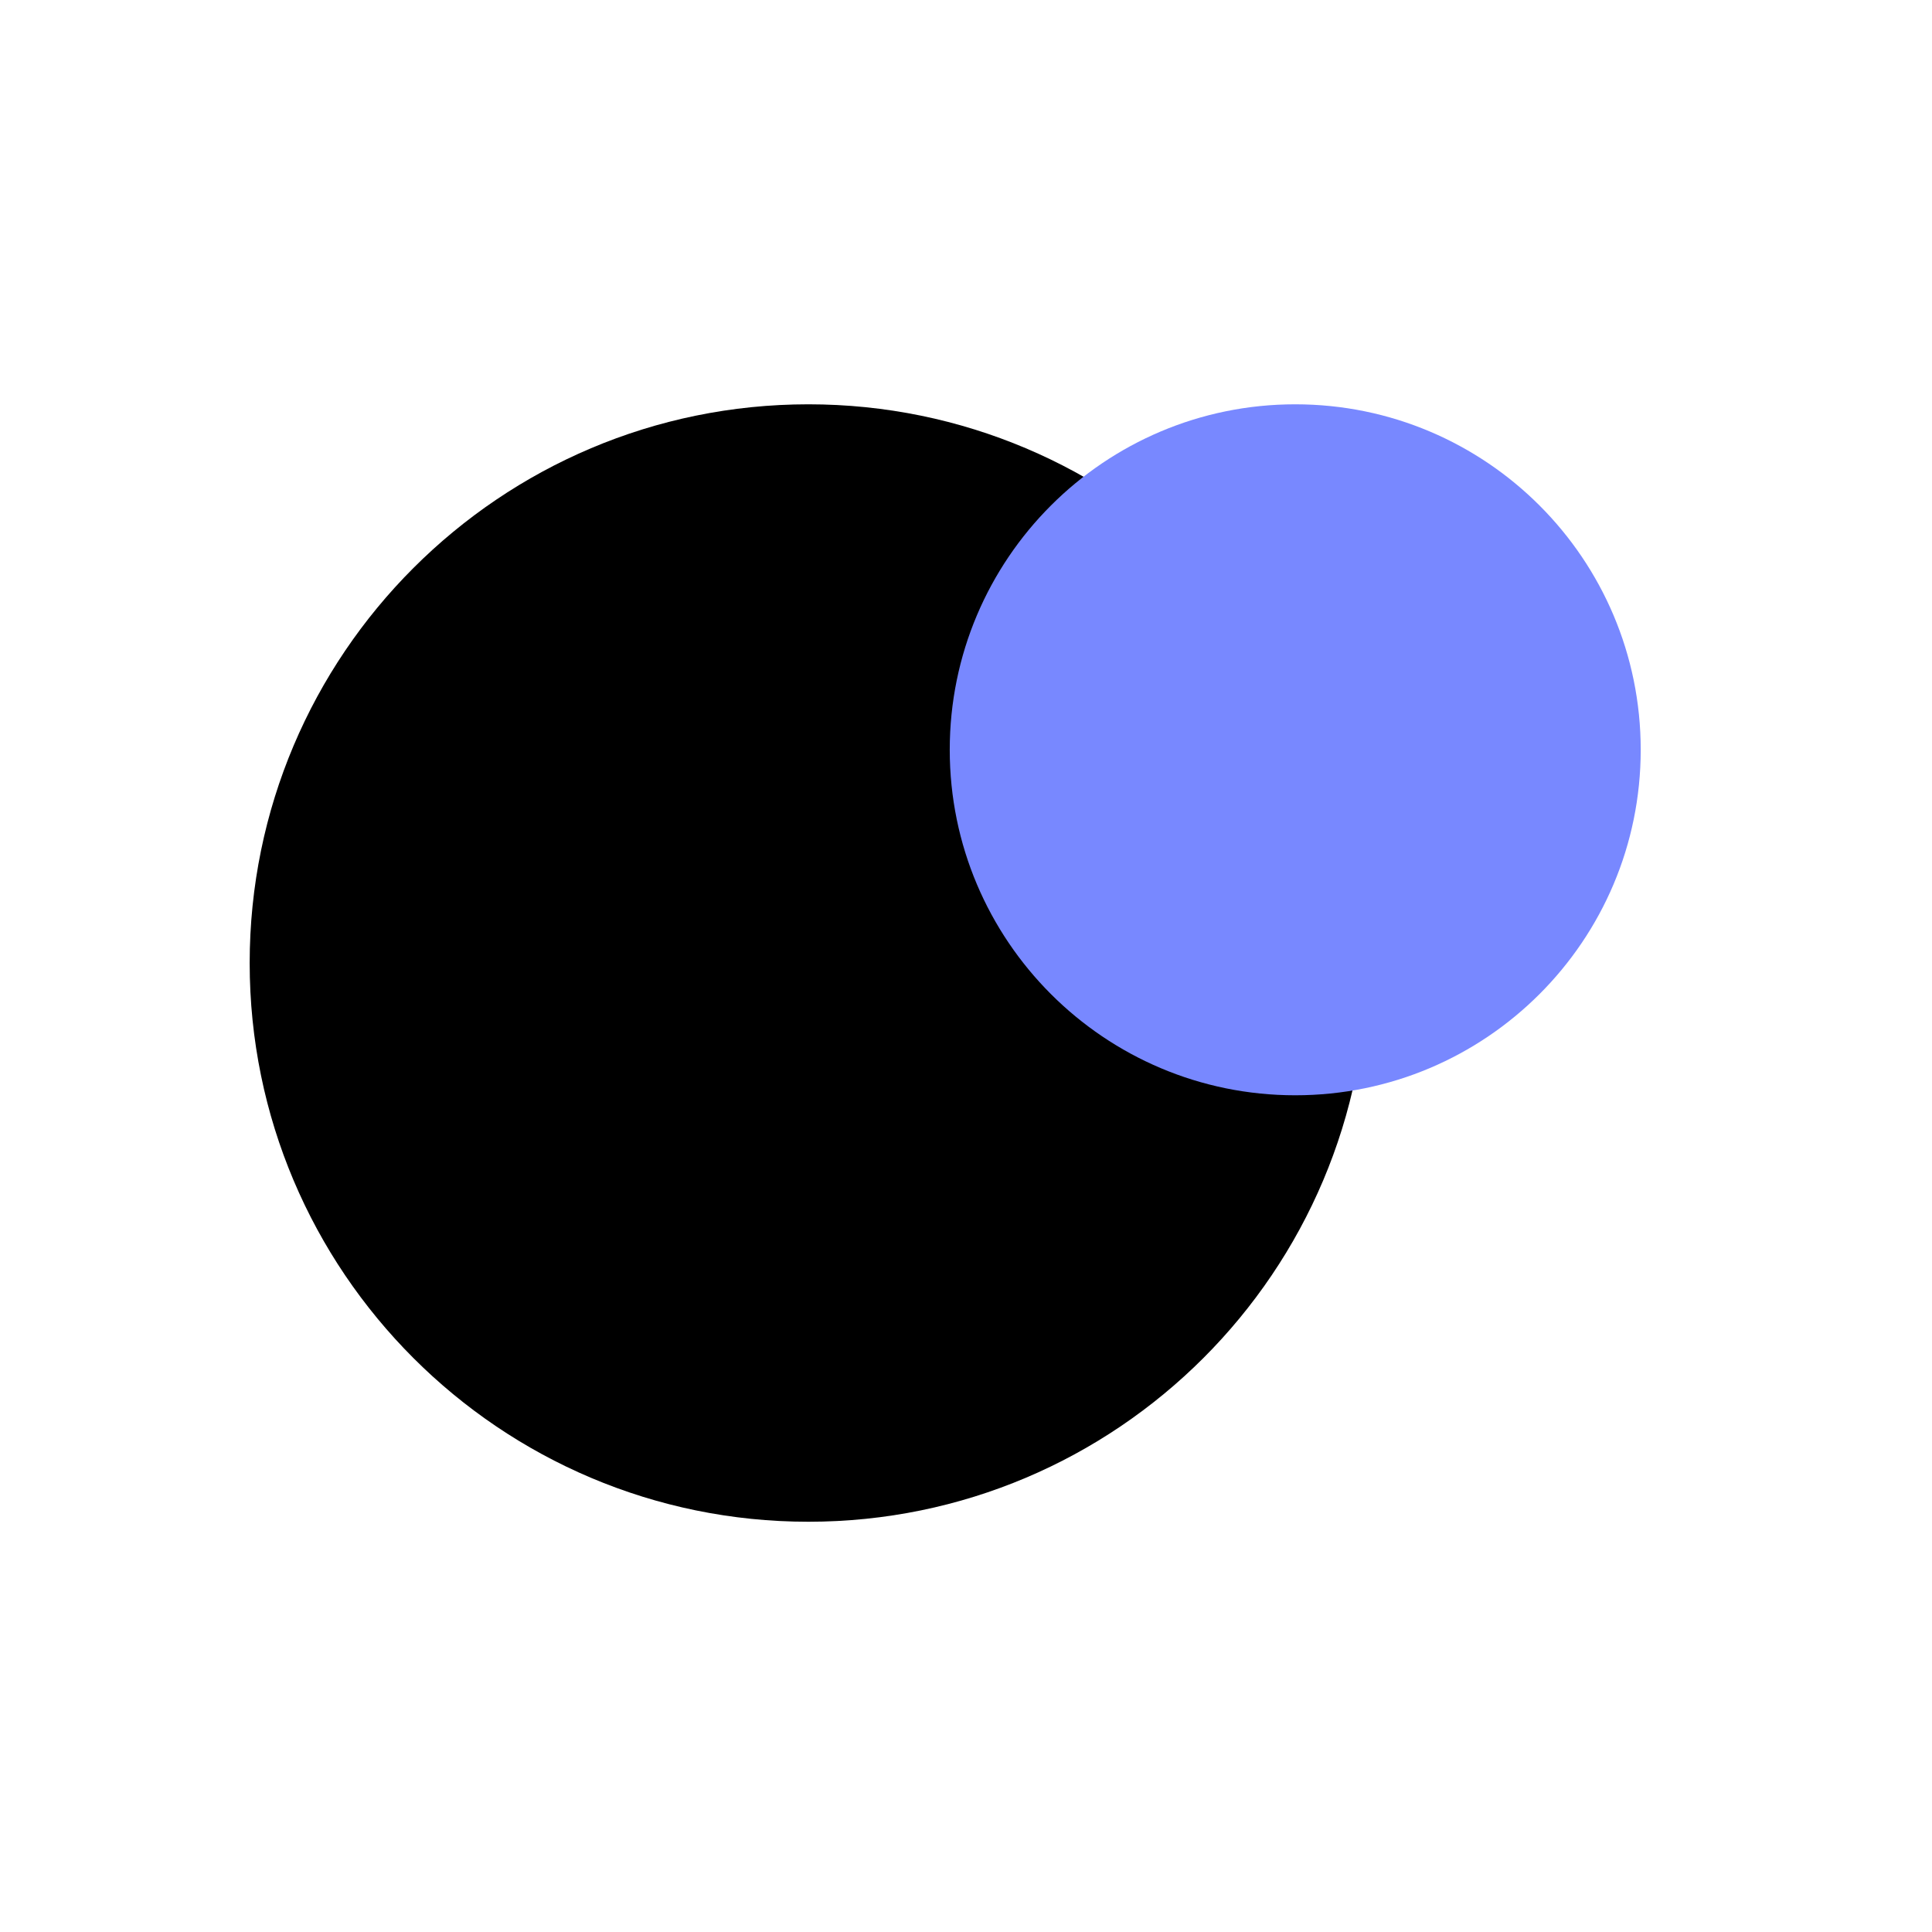
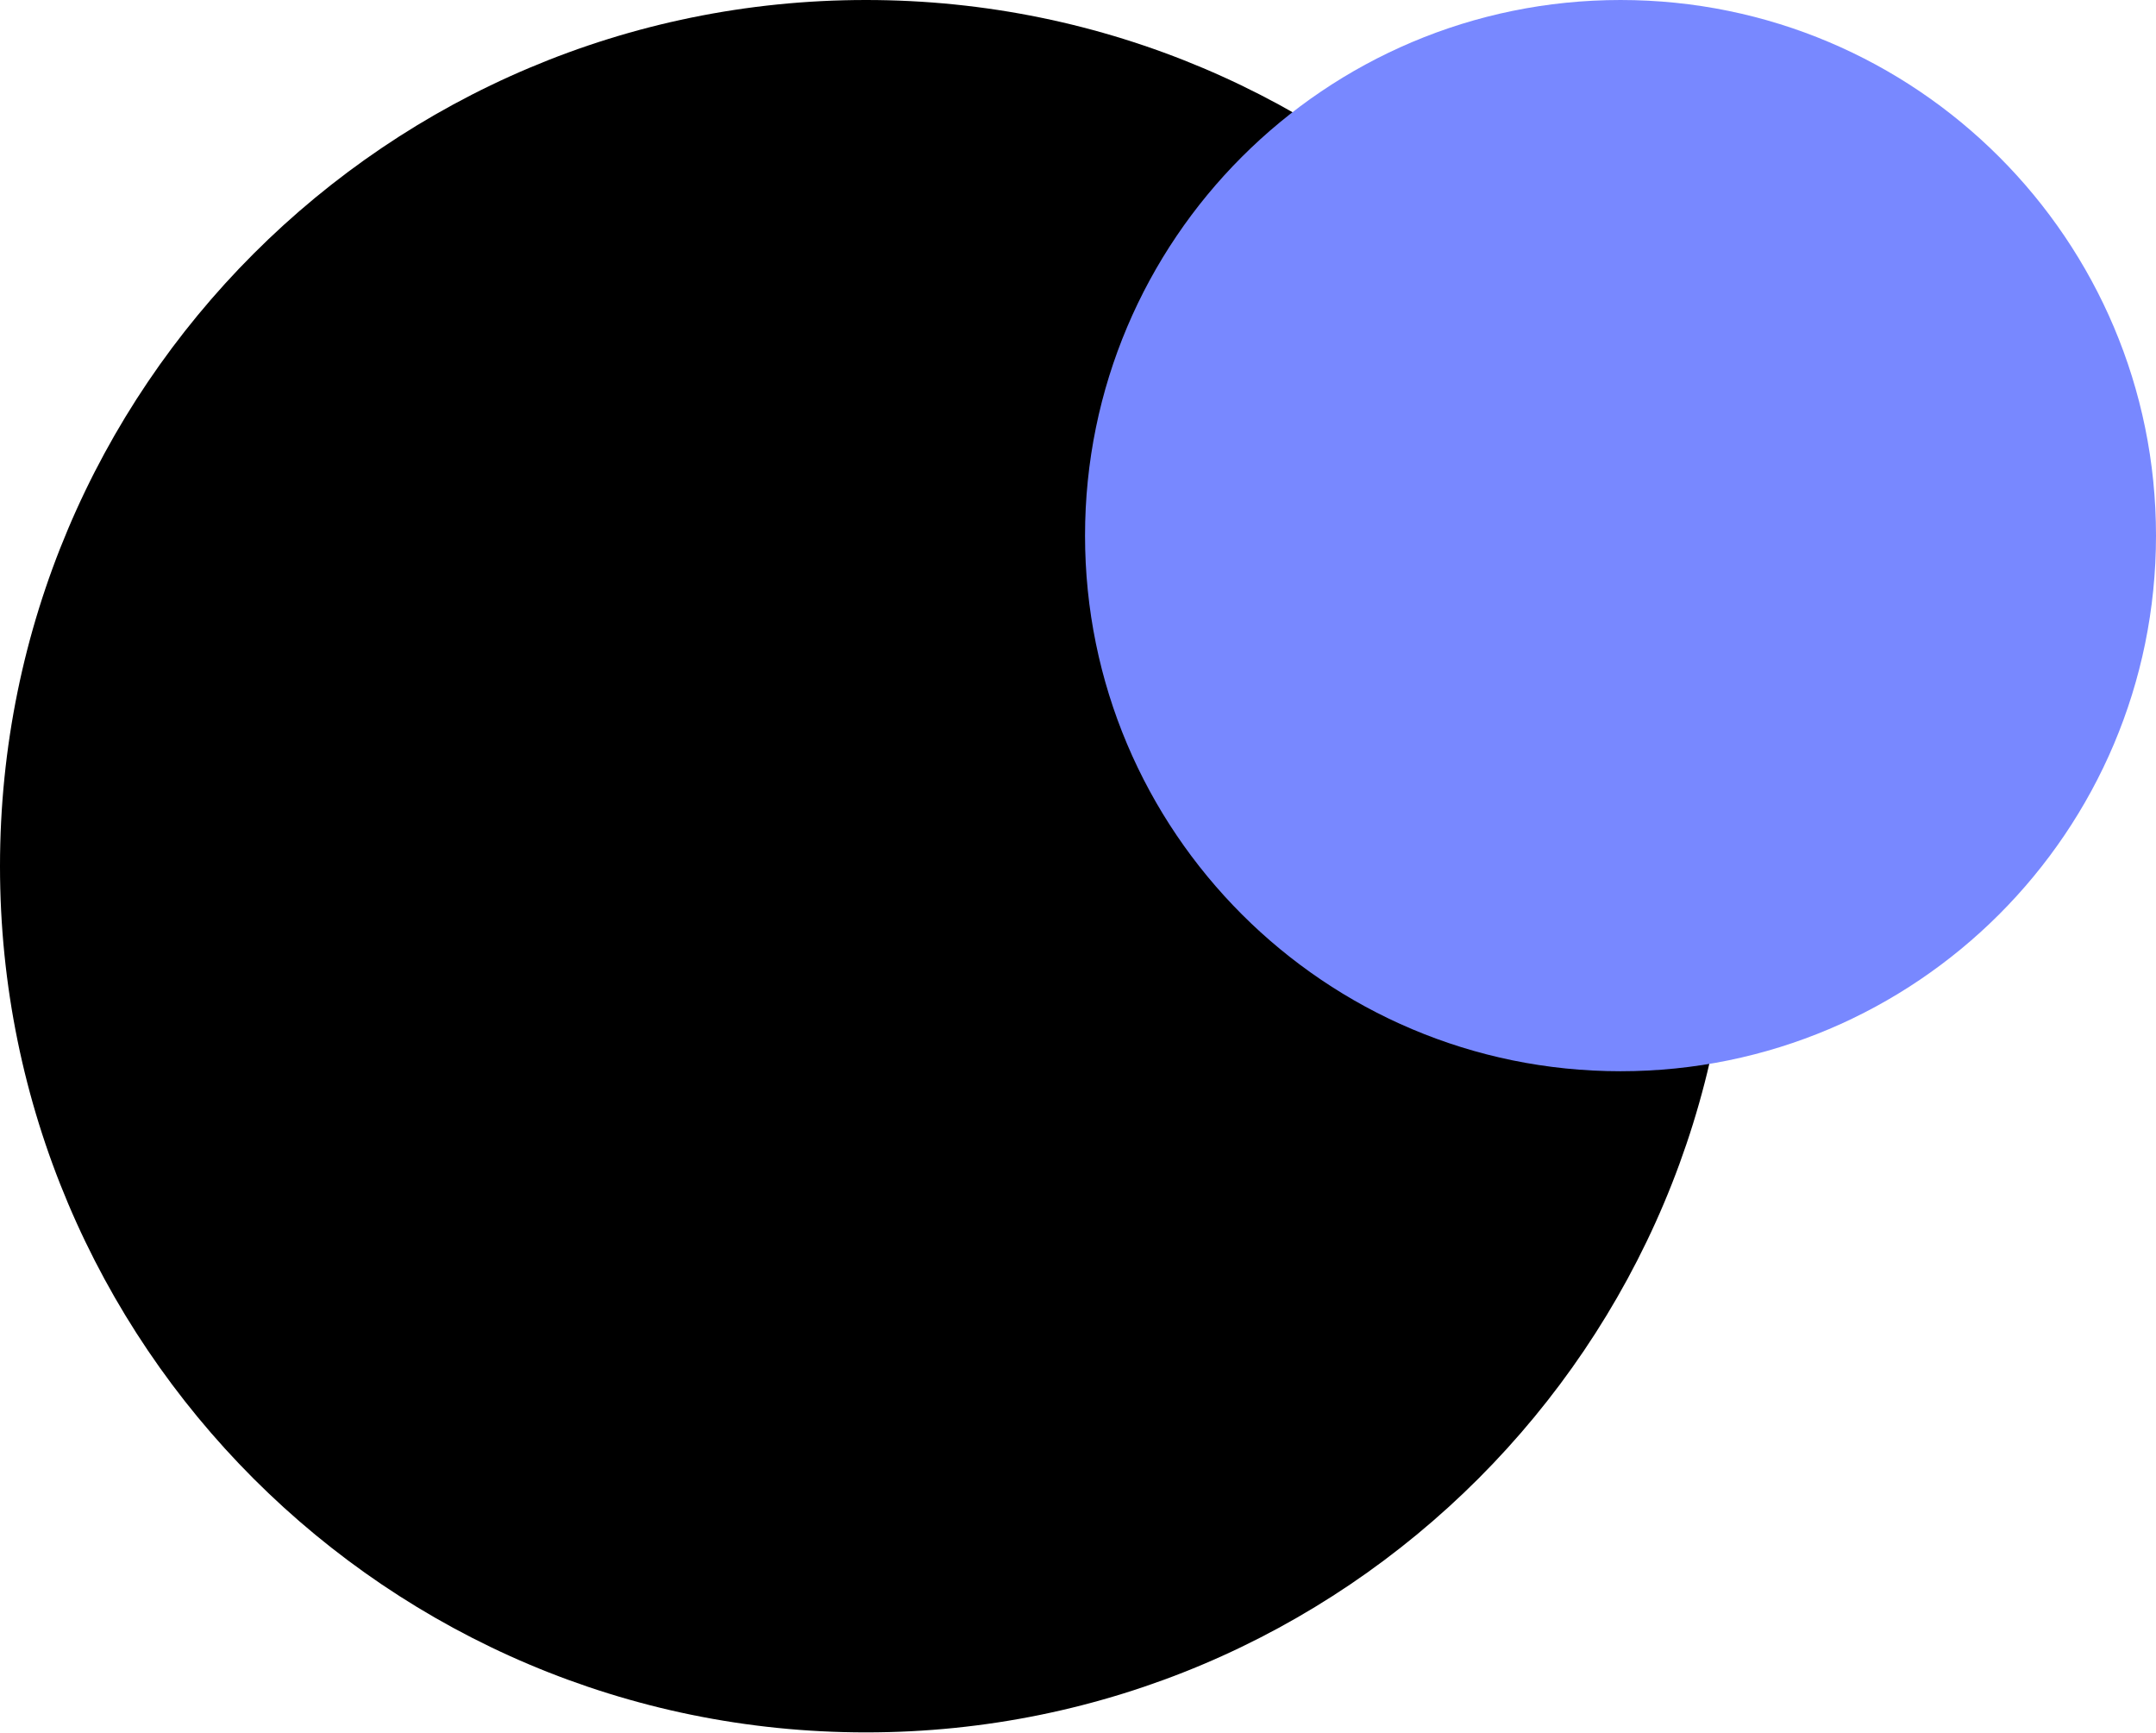
- <svg xmlns="http://www.w3.org/2000/svg" width="100%" height="100%" viewBox="0 0 130 130" version="1.1" xml:space="preserve" style="fill-rule:evenodd;clip-rule:evenodd;stroke-linejoin:round;stroke-miterlimit:2;">
+ <svg xmlns="http://www.w3.org/2000/svg" id="Layer_2" viewBox="0 0 274.35 220.39">
  <g id="Layer_1-2">
    <g>
-       <path d="M91.99,64.798c0,-20.748 -16.845,-37.593 -37.593,-37.593l-0.003,-0c-20.749,-0 -37.594,16.845 -37.594,37.593l0,0.004c0,20.748 16.845,37.593 37.594,37.593l0.003,0c20.748,0 37.593,-16.845 37.593,-37.593l0,-0.004Z" />
-       <circle cx="87.153" cy="50.452" r="23.247" style="fill:#7888ff;" />
+       <rect x="0" y="0" width="220.39" height="220.39" rx="110.19" ry="110.19" />
+       <circle fill="#7888ff" cx="206.21" cy="68.14" r="68.14" />
    </g>
  </g>
</svg>
